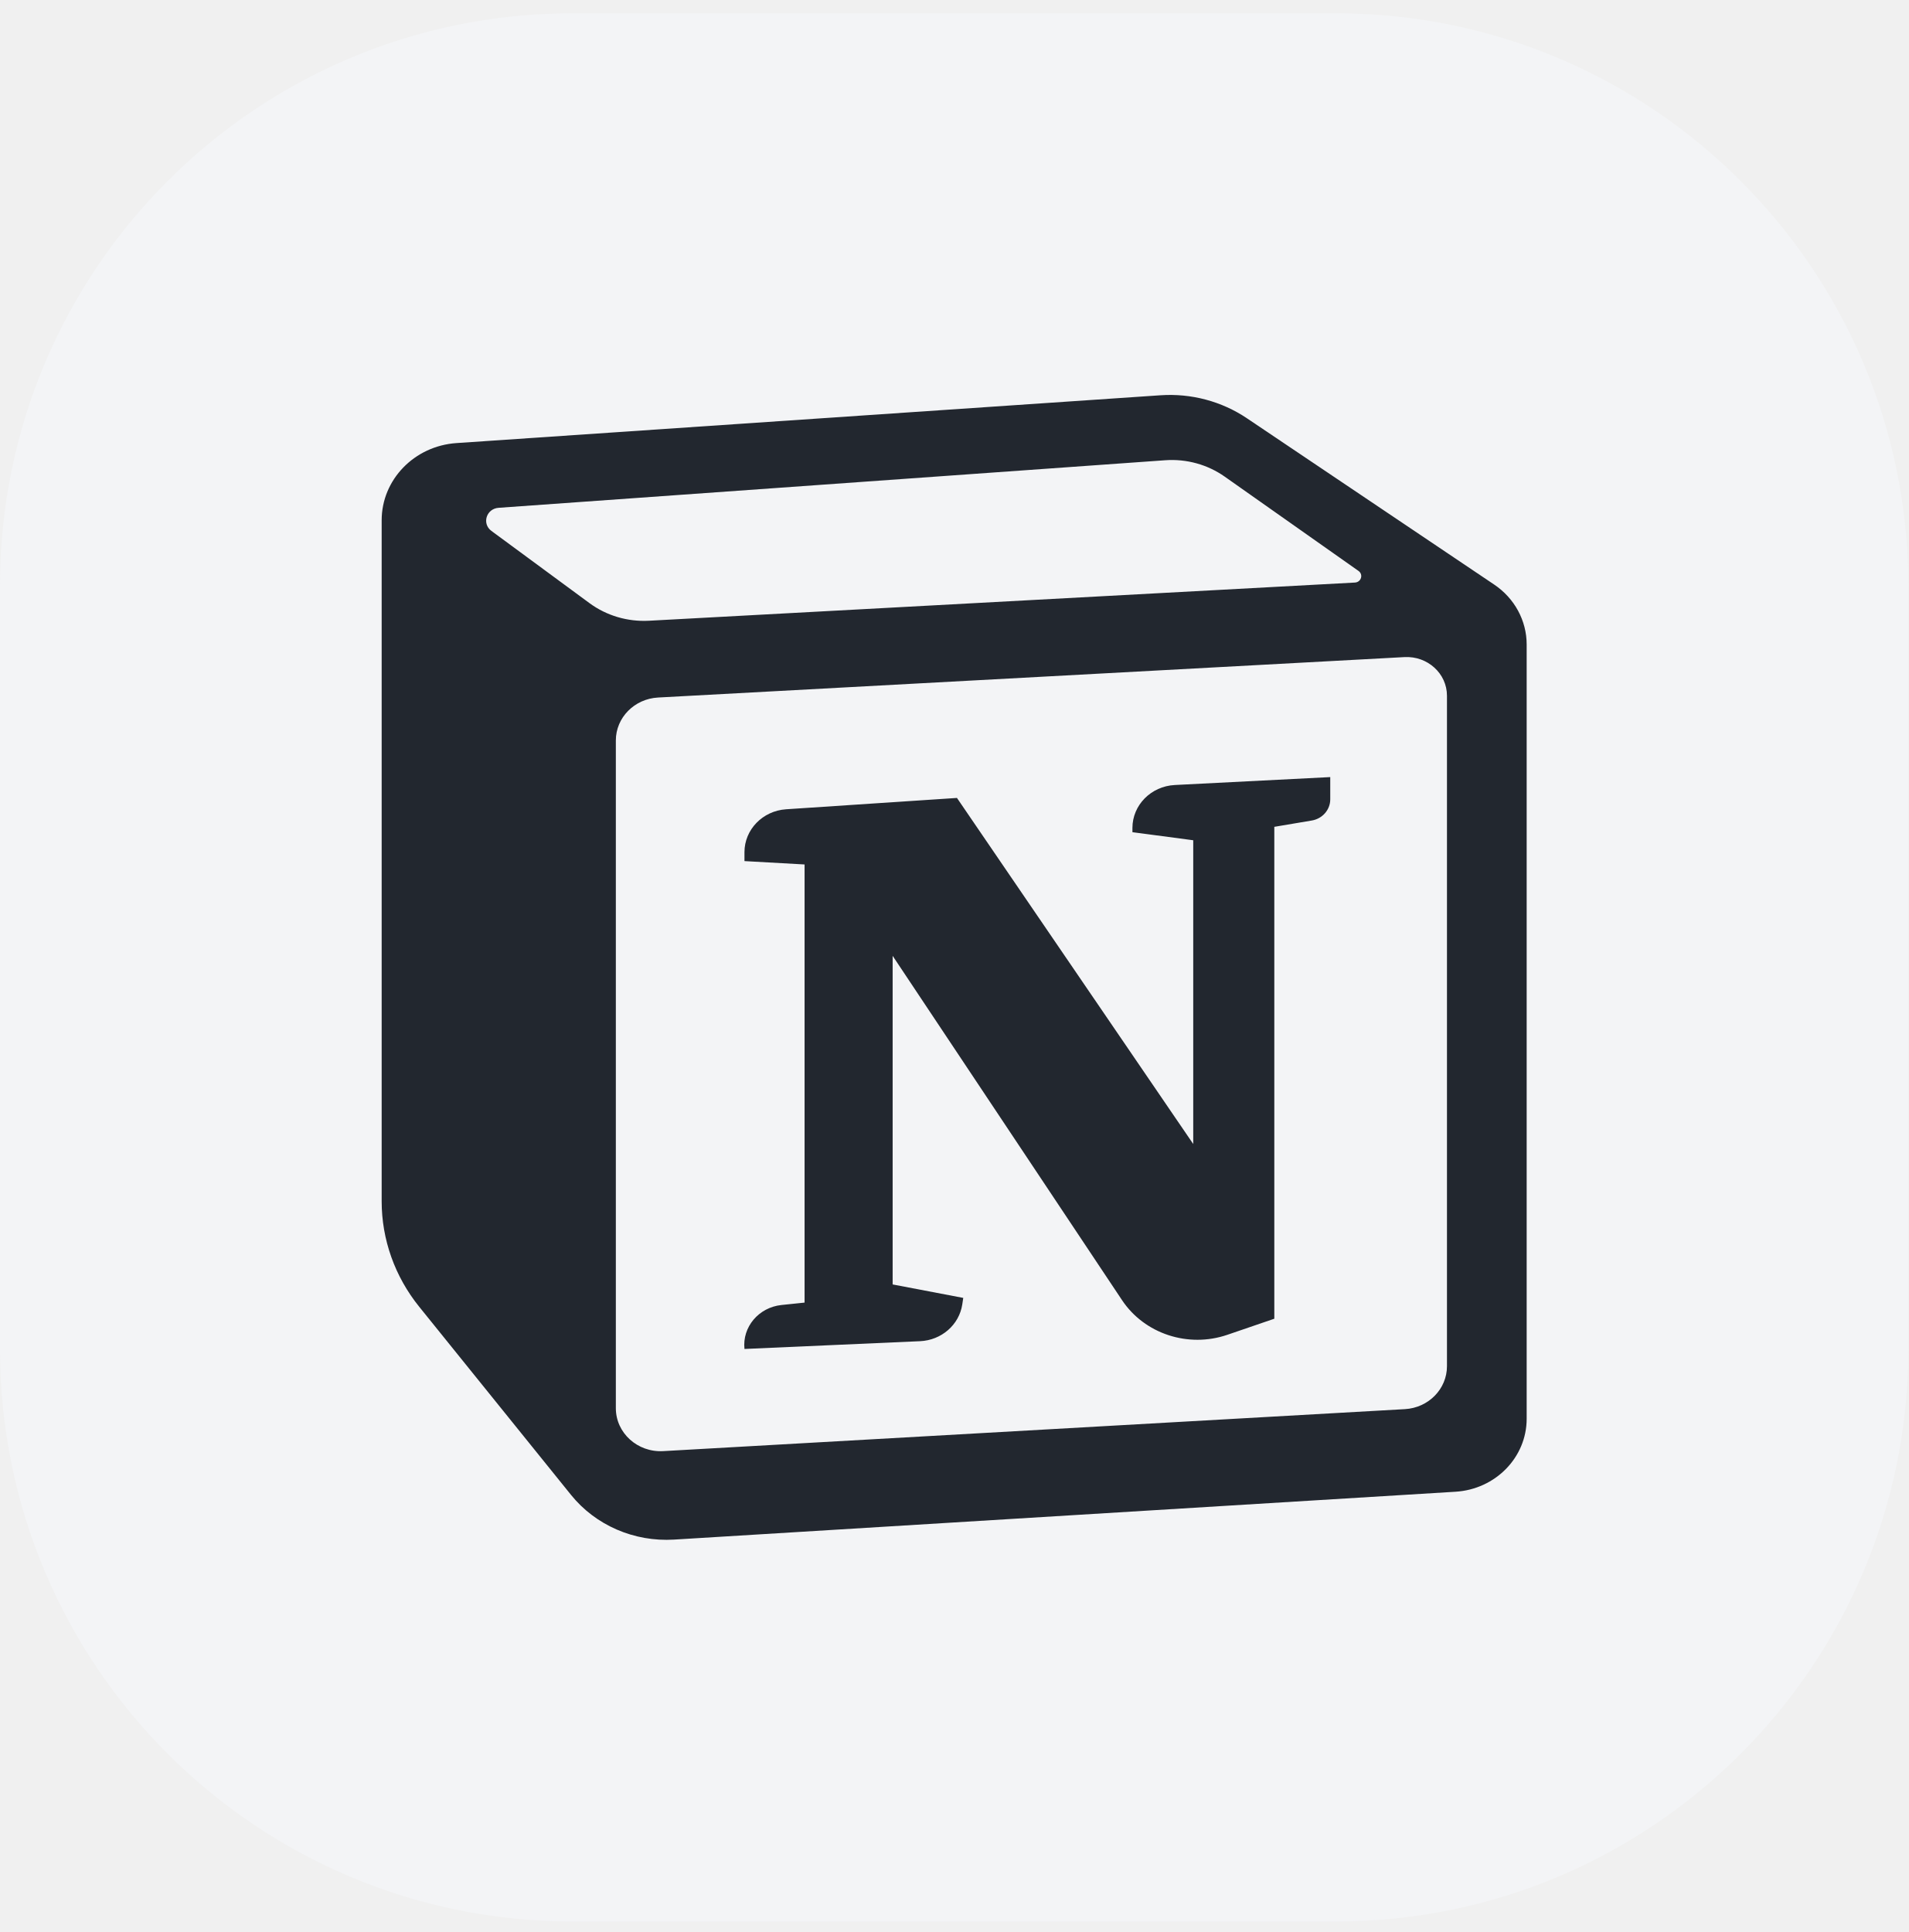
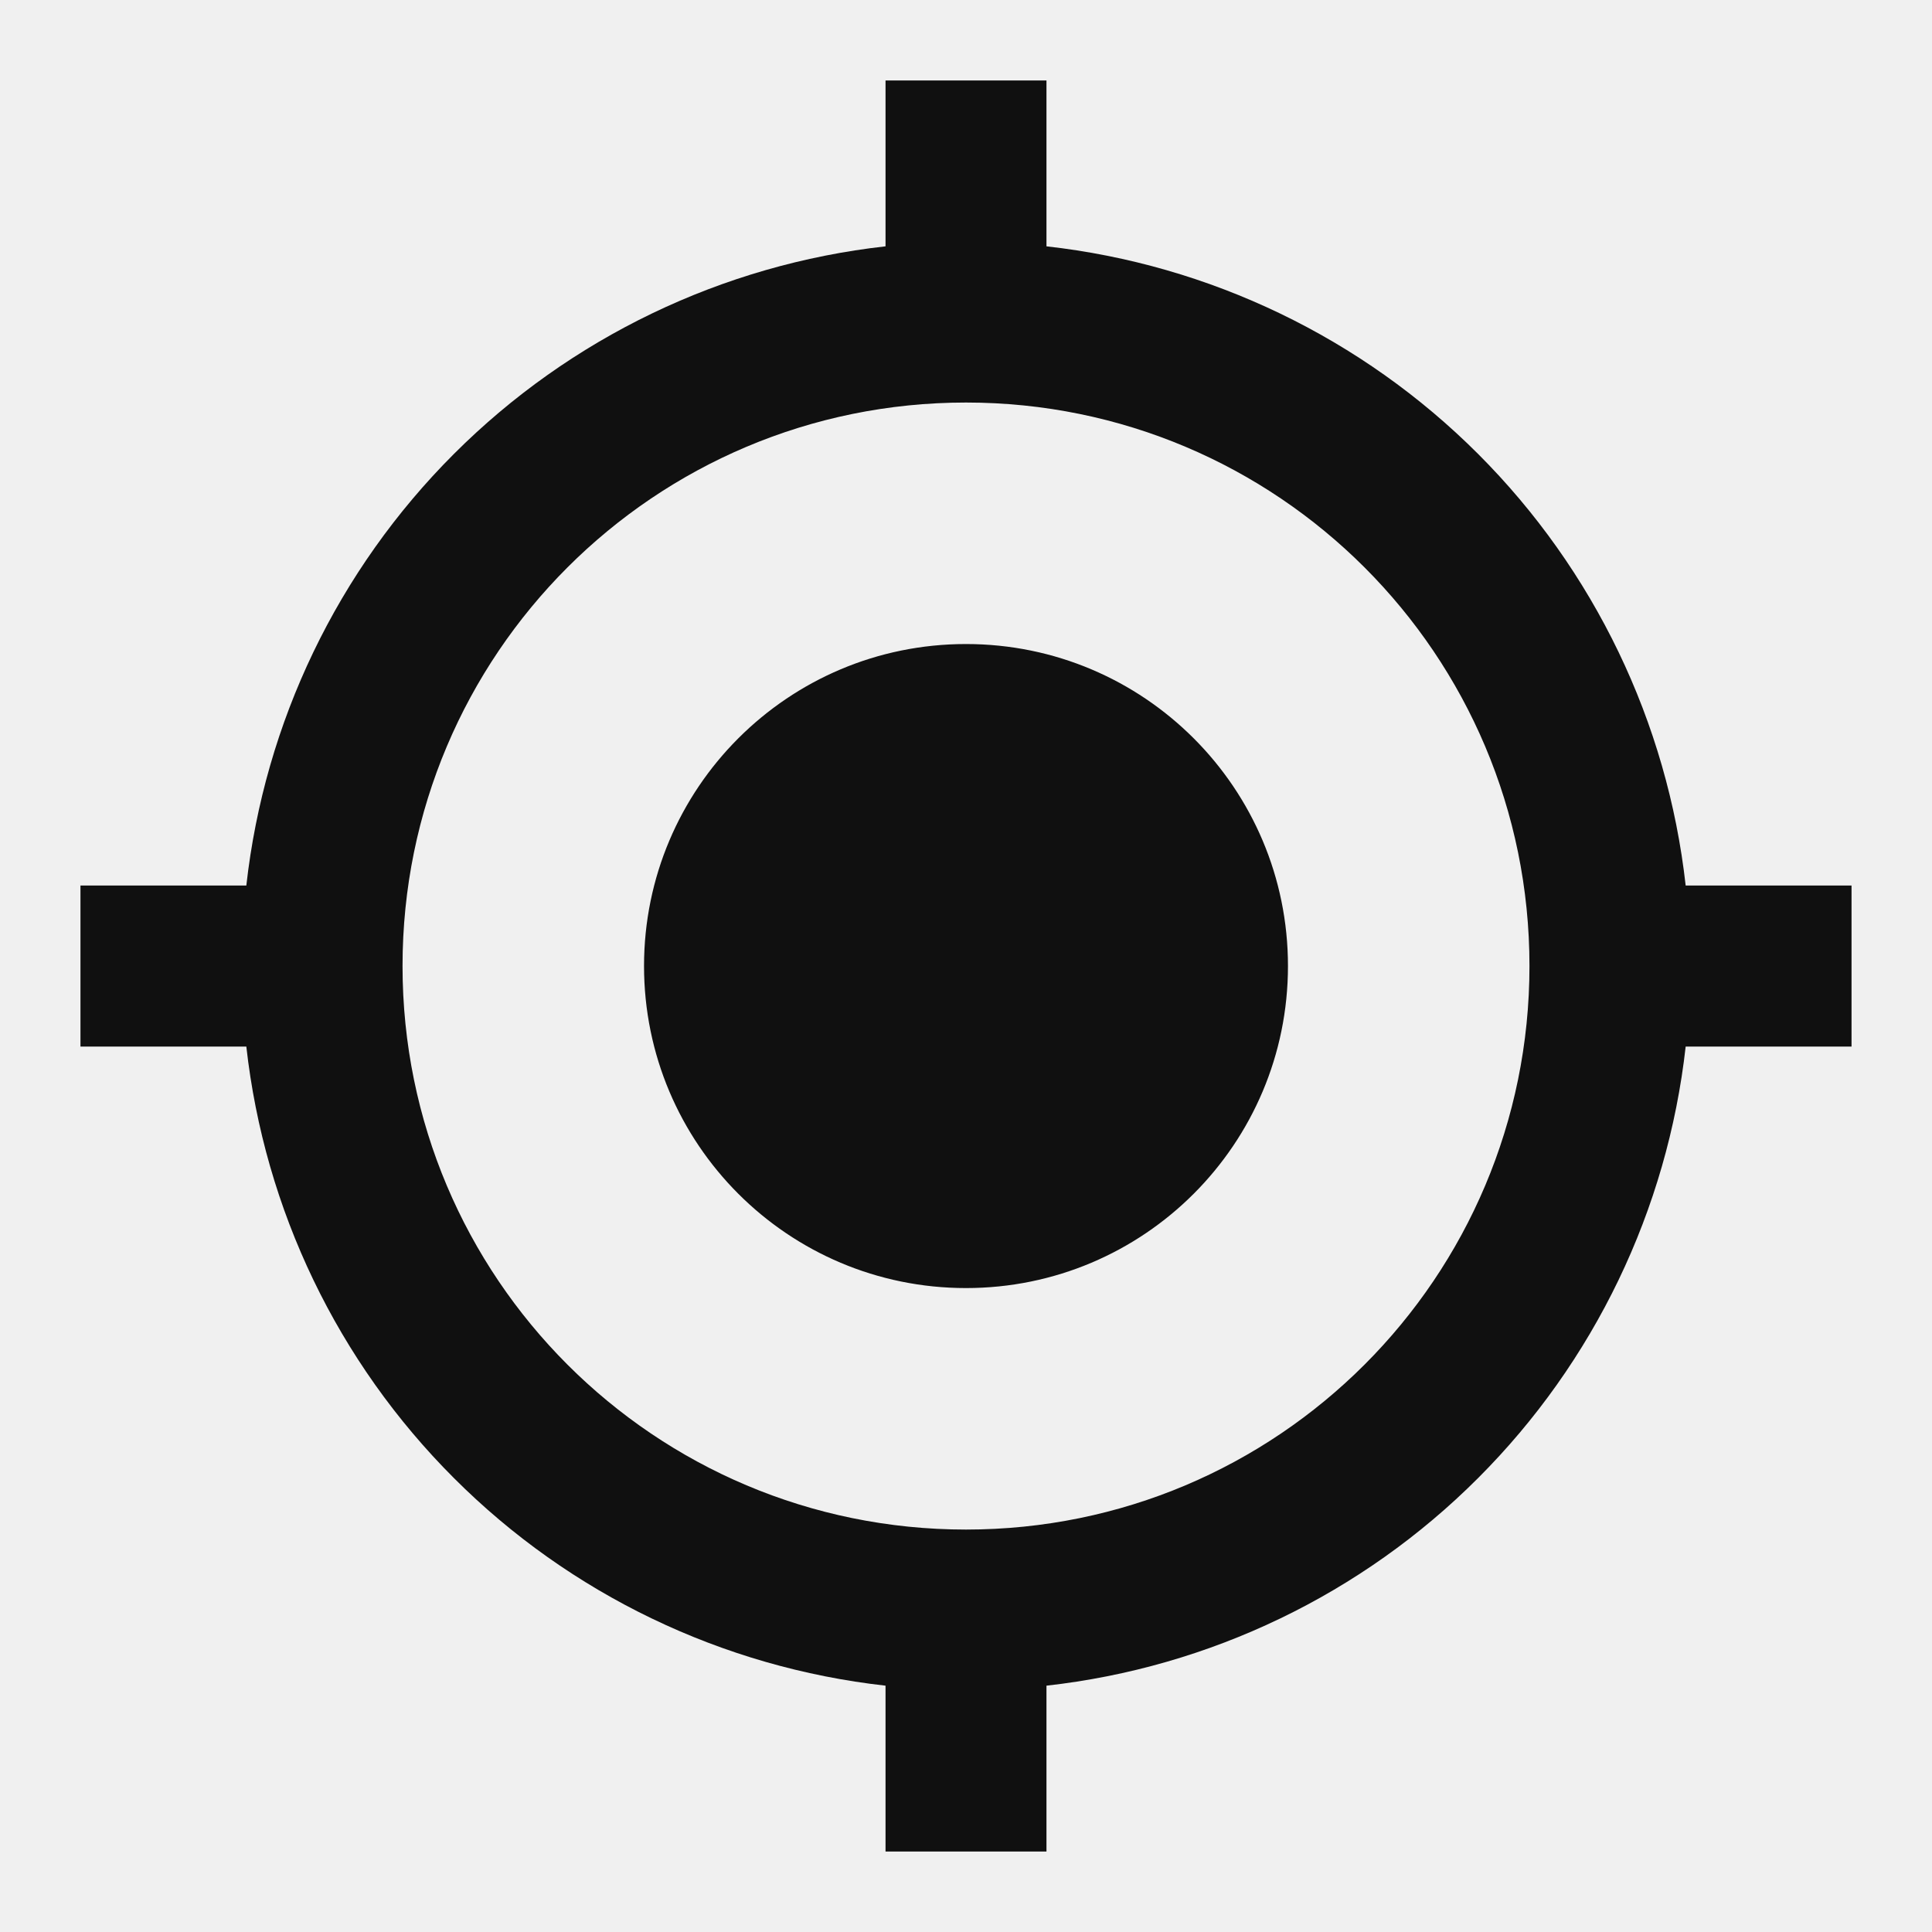
- <svg xmlns="http://www.w3.org/2000/svg" width="80" height="81" viewBox="0 0 80 81" fill="none">
-   <rect y="0.558" width="80" height="80" rx="24" fill="#F3F4F6" />
-   <path d="M31.209 36.102V35.728C31.209 34.781 31.972 33.995 32.955 33.929L40.117 33.454L50.022 47.963V35.228L47.473 34.89V34.713C47.473 33.754 48.253 32.963 49.249 32.912L55.766 32.58V33.513C55.766 33.951 55.438 34.326 54.99 34.401L53.421 34.665V55.288L51.453 55.962C49.809 56.524 47.978 55.922 47.037 54.509L37.421 40.074V53.851L40.381 54.415L40.34 54.688C40.211 55.543 39.468 56.19 38.57 56.23L31.209 56.556C31.112 55.636 31.805 54.813 32.761 54.713L33.729 54.612V36.243L31.209 36.102Z" fill="#22272F" />
-   <path fill-rule="evenodd" clip-rule="evenodd" d="M48.649 16.572L19.138 18.576C17.37 18.696 16 20.11 16 21.813V50.367C16 51.968 16.554 53.523 17.575 54.788L23.938 62.674C24.966 63.949 26.585 64.651 28.26 64.548L61.014 62.542C62.693 62.44 64 61.101 64 59.483V27.02C64 26.02 63.492 25.082 62.639 24.509L52.271 17.535C51.214 16.824 49.935 16.484 48.649 16.572ZM20.601 22.259C20.191 21.956 20.386 21.327 20.902 21.29L48.847 19.296C49.738 19.232 50.623 19.476 51.343 19.984L56.95 23.936C57.163 24.086 57.063 24.41 56.799 24.424L27.205 26.025C26.309 26.073 25.425 25.812 24.713 25.287L20.601 22.259ZM25.817 31.044C25.817 30.088 26.594 29.298 27.587 29.244L58.877 27.549C59.844 27.497 60.659 28.237 60.659 29.169V57.279C60.659 58.233 59.885 59.023 58.894 59.079L27.802 60.839C26.725 60.9 25.817 60.076 25.817 59.039V31.044Z" fill="#22272F" />
+ <svg xmlns="http://www.w3.org/2000/svg" width="20" height="20" viewBox="0 0 20 20" fill="none">
+   <g clip-path="url(#clip0_106_2586)">
+     <path d="M10 6.667C8.158 6.667 6.667 8.159 6.667 10C6.667 11.842 8.158 13.334 10 13.334C11.842 13.334 13.333 11.842 13.333 10C13.333 8.159 11.842 6.667 10 6.667ZM17.45 9.167C17.261 7.477 16.503 5.901 15.301 4.699C14.099 3.497 12.523 2.739 10.833 2.55V0.833H9.167V2.55C7.477 2.739 5.901 3.497 4.699 4.699C3.496 5.901 2.739 7.477 2.55 9.167H0.833V10.834H2.55C2.739 12.523 3.496 14.099 4.699 15.301C5.901 16.504 7.477 17.261 9.167 17.45V19.167H10.833V17.45C12.523 17.261 14.099 16.504 15.301 15.301C16.503 14.099 17.261 12.523 17.45 10.834H19.167V9.167H17.45ZM10 15.834C6.775 15.834 4.167 13.225 4.167 10C4.167 6.775 6.775 4.167 10 4.167C13.225 4.167 15.833 6.775 15.833 10C15.833 13.225 13.225 15.834 10 15.834Z" fill="#101010" />
+   </g>
+   <defs>
+     <clipPath id="clip0_106_2586">
+       <rect width="20" height="20" fill="white" />
+     </clipPath>
+   </defs>
</svg>
